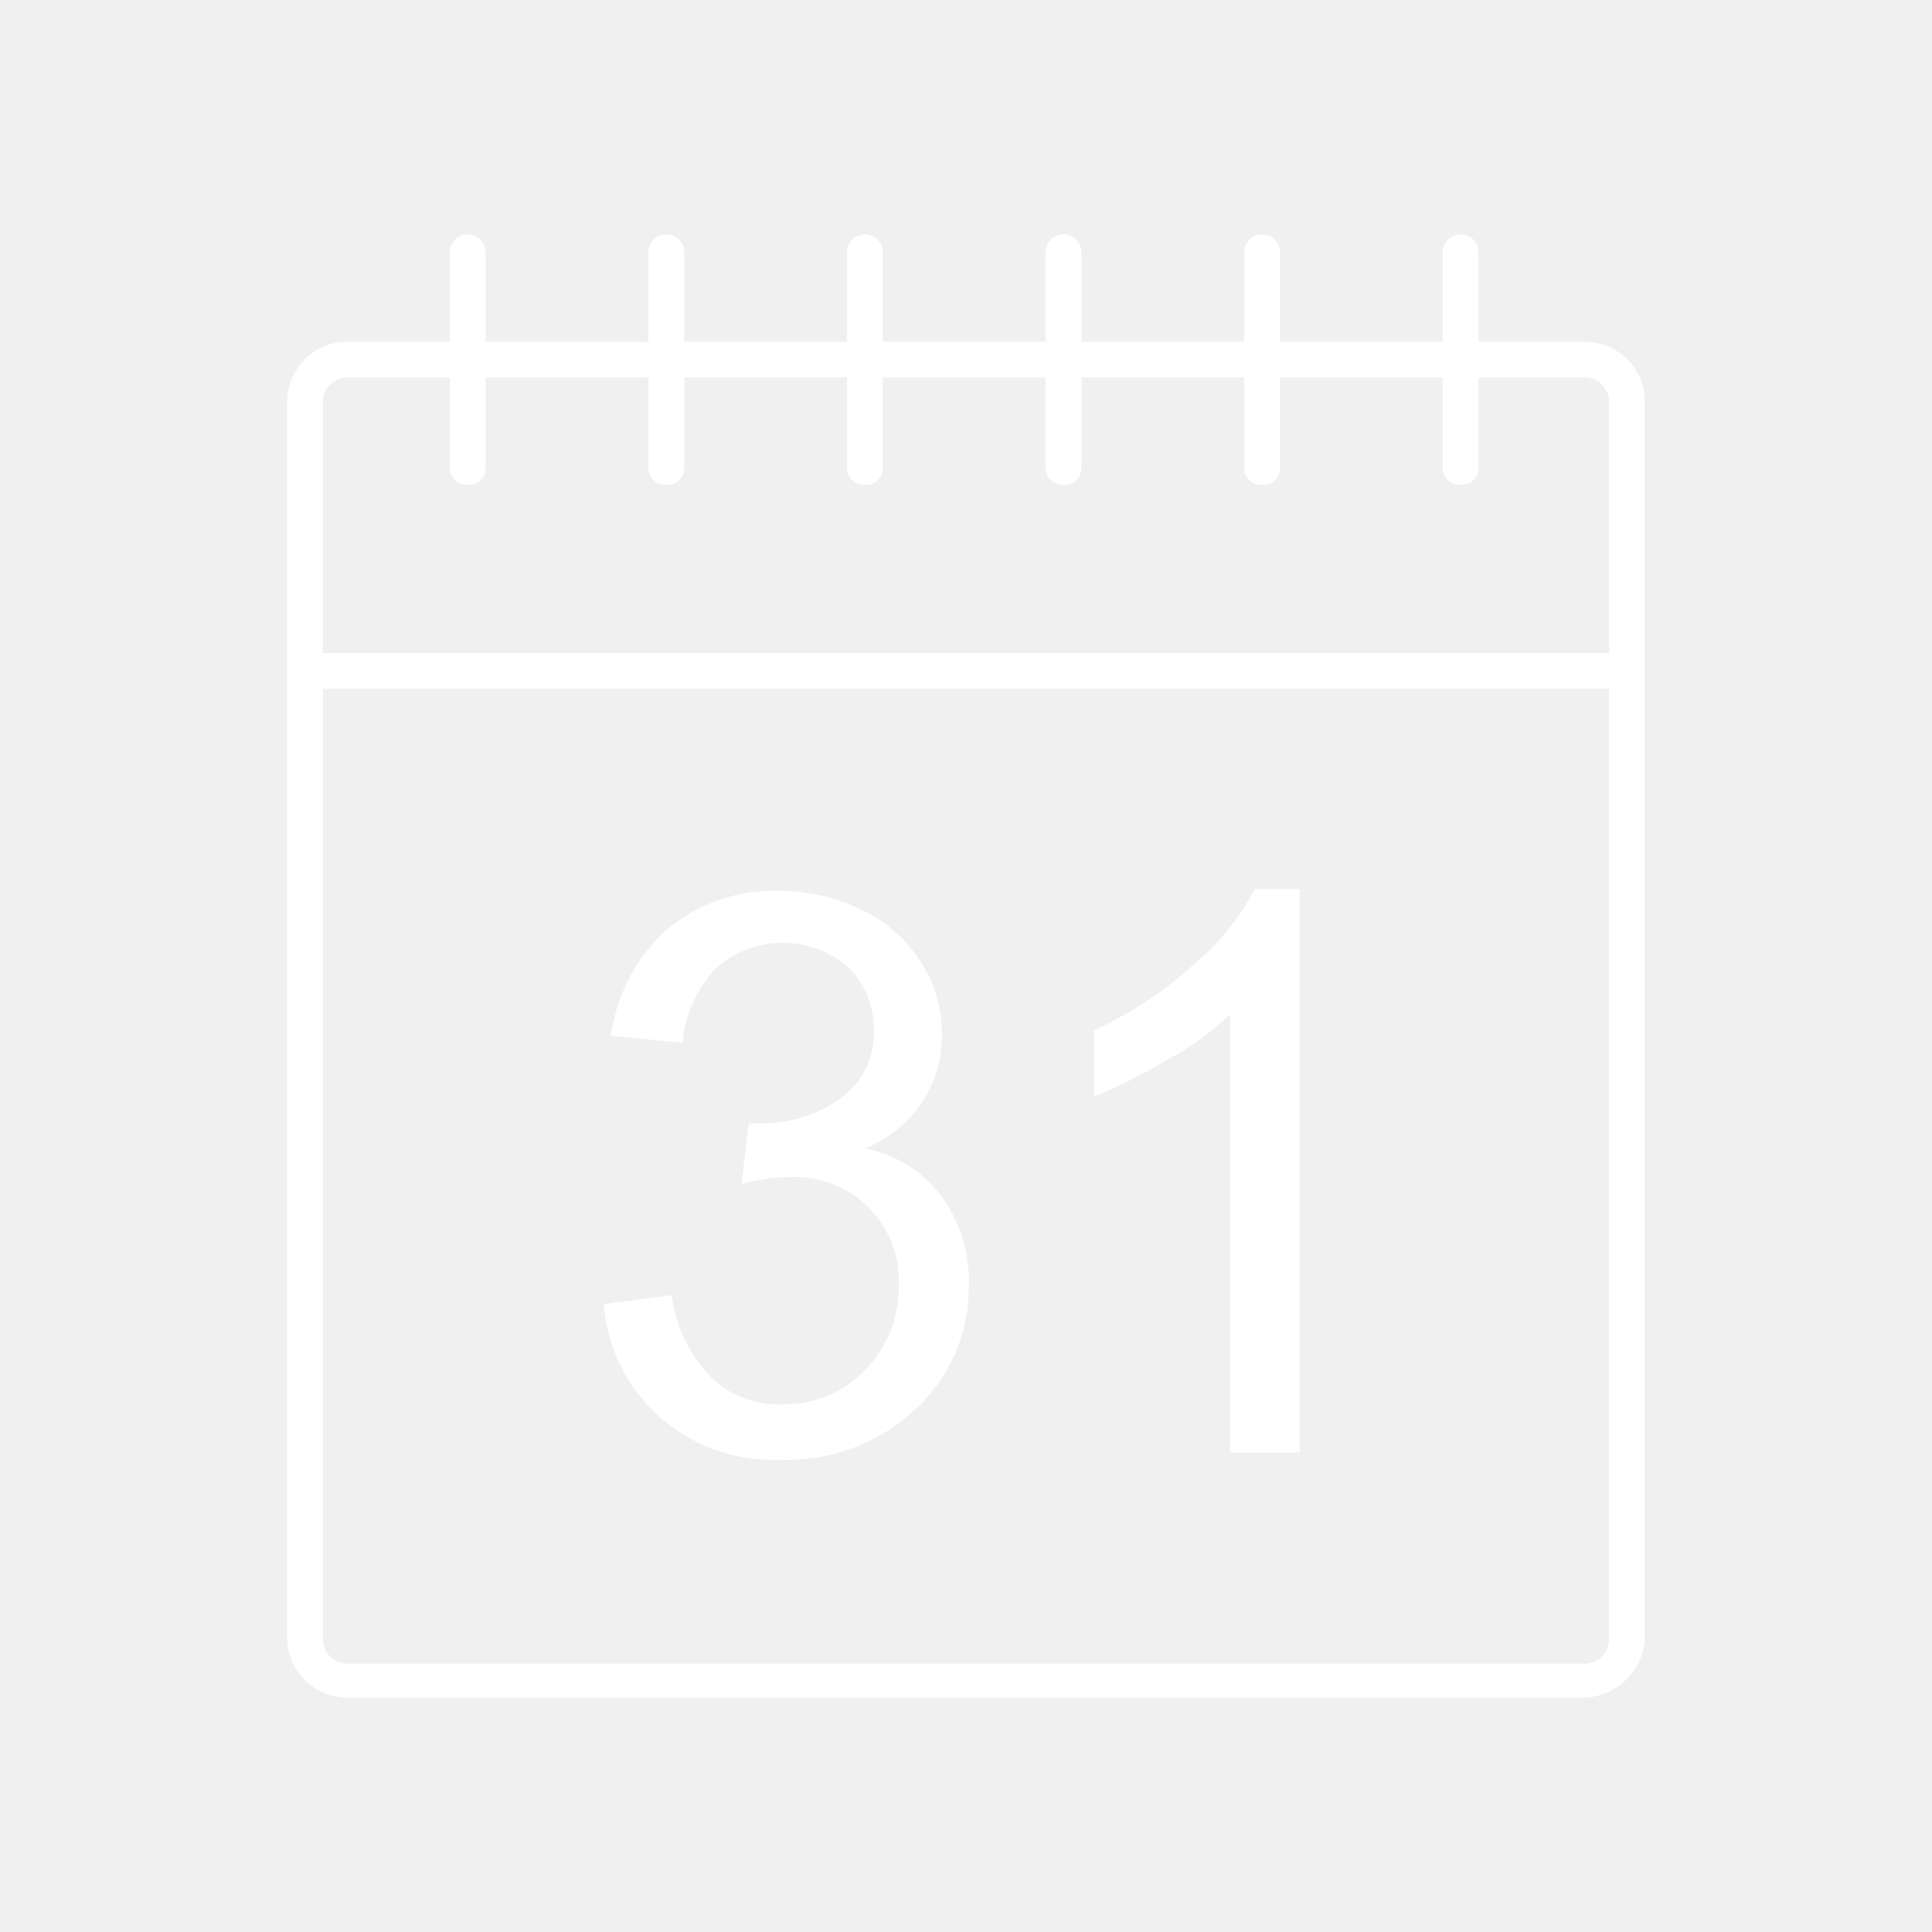
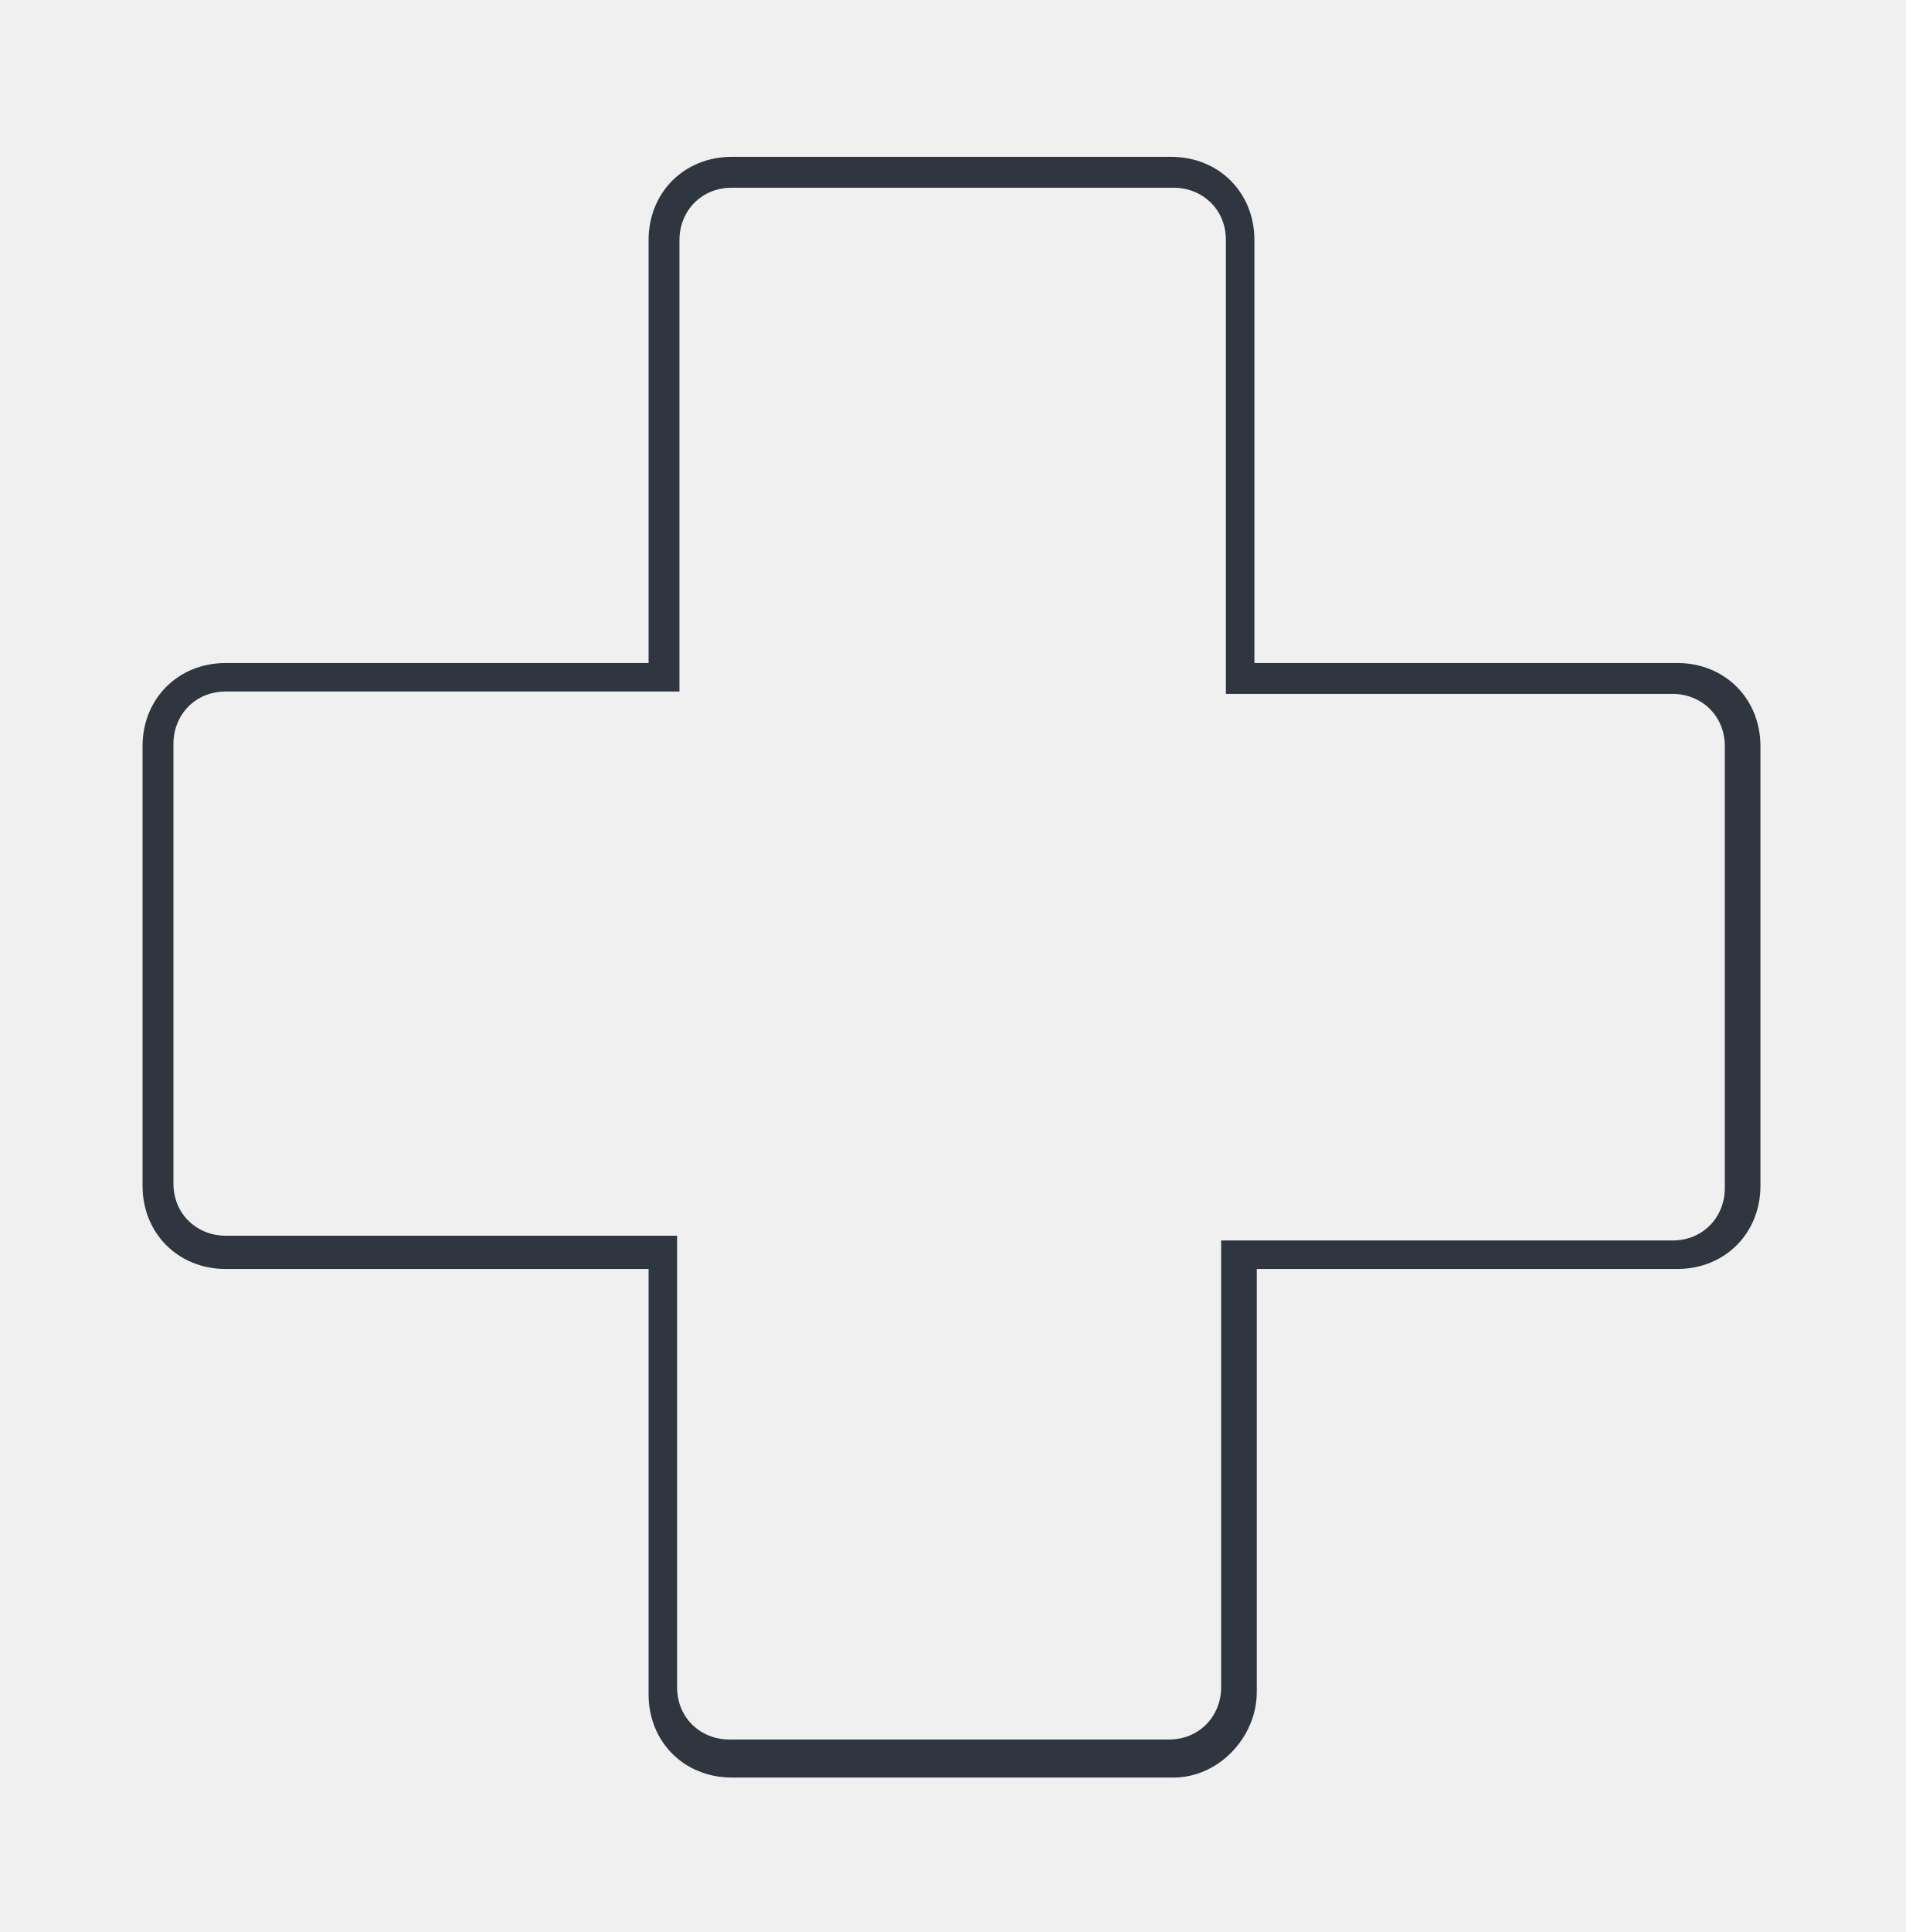
- <svg xmlns="http://www.w3.org/2000/svg" id="Calque_1" data-name="Calque 1" viewBox="0 0 108 108">
-   <defs>
-     <style>.cls-1{fill:#fff;}</style>
-   </defs>
-   <path class="cls-1" d="M88.45,94.9h-69a3.37,3.37,0,0,1-3.4-3.4v-69a3.37,3.37,0,0,1,3.4-3.4h69.1a3.37,3.37,0,0,1,3.4,3.4V91.6A3.51,3.51,0,0,1,88.45,94.9Zm-69-73.8a1.37,1.37,0,0,0-1.4,1.4V91.6a1.37,1.37,0,0,0,1.4,1.4h69.1a1.37,1.37,0,0,0,1.4-1.4V22.5a1.37,1.37,0,0,0-1.4-1.4H19.45Z" />
-   <rect class="cls-1" x="17.05" y="36.5" width="73.8" height="2" />
-   <path class="cls-1" d="M26.15,27.1a0.94,0.94,0,0,1-1-1v-12a1,1,0,0,1,2,0V26.2A0.92,0.92,0,0,1,26.15,27.1Z" />
-   <path class="cls-1" d="M37.25,27.1a0.94,0.94,0,0,1-1-1v-12a1,1,0,0,1,2,0V26.2A0.92,0.92,0,0,1,37.25,27.1Z" />
-   <path class="cls-1" d="M48.35,27.1a0.94,0.94,0,0,1-1-1v-12a1,1,0,1,1,2,0V26.2A0.92,0.92,0,0,1,48.35,27.1Z" />
-   <path class="cls-1" d="M59.45,27.1a0.94,0.94,0,0,1-1-1v-12a1,1,0,0,1,2,0V26.2A0.92,0.92,0,0,1,59.45,27.1Z" />
-   <path class="cls-1" d="M70.55,27.1a0.94,0.94,0,0,1-1-1v-12a1,1,0,0,1,2,0V26.2A0.92,0.92,0,0,1,70.55,27.1Z" />
-   <path class="cls-1" d="M81.65,27.1a0.94,0.94,0,0,1-1-1v-12a1,1,0,0,1,2,0V26.2A0.92,0.92,0,0,1,81.65,27.1Z" />
-   <path class="cls-1" d="M33.75,72.9l3.8-.5a8,8,0,0,0,2.3,4.7,5.52,5.52,0,0,0,3.9,1.4,6.19,6.19,0,0,0,4.6-1.9,6.65,6.65,0,0,0,1.9-4.7,5.83,5.83,0,0,0-6.1-6.1,10.32,10.32,0,0,0-2.7.4l0.4-3.4h0.6a7.58,7.58,0,0,0,4.4-1.3,4.49,4.49,0,0,0,2-3.9,4.83,4.83,0,0,0-1.4-3.5,5.59,5.59,0,0,0-7.4,0,6.88,6.88,0,0,0-1.9,4.2l-4-.4a9.77,9.77,0,0,1,3.2-6,9.31,9.31,0,0,1,6.2-2.1,10.49,10.49,0,0,1,4.7,1.1,8,8,0,0,1,3.3,3,7.34,7.34,0,0,1,1.1,4,6.71,6.71,0,0,1-1.1,3.7,7,7,0,0,1-3.2,2.6,7,7,0,0,1,4.3,2.7,8,8,0,0,1,1.5,5,9.17,9.17,0,0,1-3,6.9,10.5,10.5,0,0,1-7.6,2.8,9.53,9.53,0,0,1-6.8-2.5A9.4,9.4,0,0,1,33.75,72.9Z" />
-   <path class="cls-1" d="M72.55,81.2h-3.8V56.7a15.21,15.21,0,0,1-3.6,2.6,29.69,29.69,0,0,1-4,2V57.6a21.8,21.8,0,0,0,5.6-3.7,14,14,0,0,0,3.4-4.2h2.5V81.2h-0.1Z" />
+ <svg xmlns="http://www.w3.org/2000/svg" version="1.1" id="Layer_1" x="0px" y="0px" viewBox="0 0 80.2 81.3" style="enable-background:new 0 0 80.2 81.3;" xml:space="preserve">
+   <style type="text/css">
+ 	.st0{fill:#2F3640;}
+ </style>
+   <g>
+     <path class="st0" d="M49.4,74.8H30.8c-2,0-3.5-1.5-3.5-3.5V53.4H9.5c-2,0-3.5-1.5-3.5-3.5V31.4c0-2,1.5-3.5,3.5-3.5h17.8V10.1   c0-2,1.5-3.5,3.5-3.5h18.5c2,0,3.5,1.5,3.5,3.5v17.8h17.8c2,0,3.5,1.5,3.5,3.5v18.5c0,2-1.5,3.5-3.5,3.5H52.9v17.8   C52.9,73.1,51.3,74.8,49.4,74.8z M9.5,29.1c-1.3,0-2.2,1-2.2,2.2v18.5c0,1.3,1,2.2,2.2,2.2h19v19c0,1.3,1,2.2,2.2,2.2h18.5   c1.3,0,2.2-1,2.2-2.2V52.2h19c1.3,0,2.2-1,2.2-2.2V31.4c0-1.3-1-2.2-2.2-2.2H51.6V10.1c0-1.3-1-2.2-2.2-2.2H30.8   c-1.3,0-2.2,1-2.2,2.2v19H9.5z" />
+   </g>
</svg>
